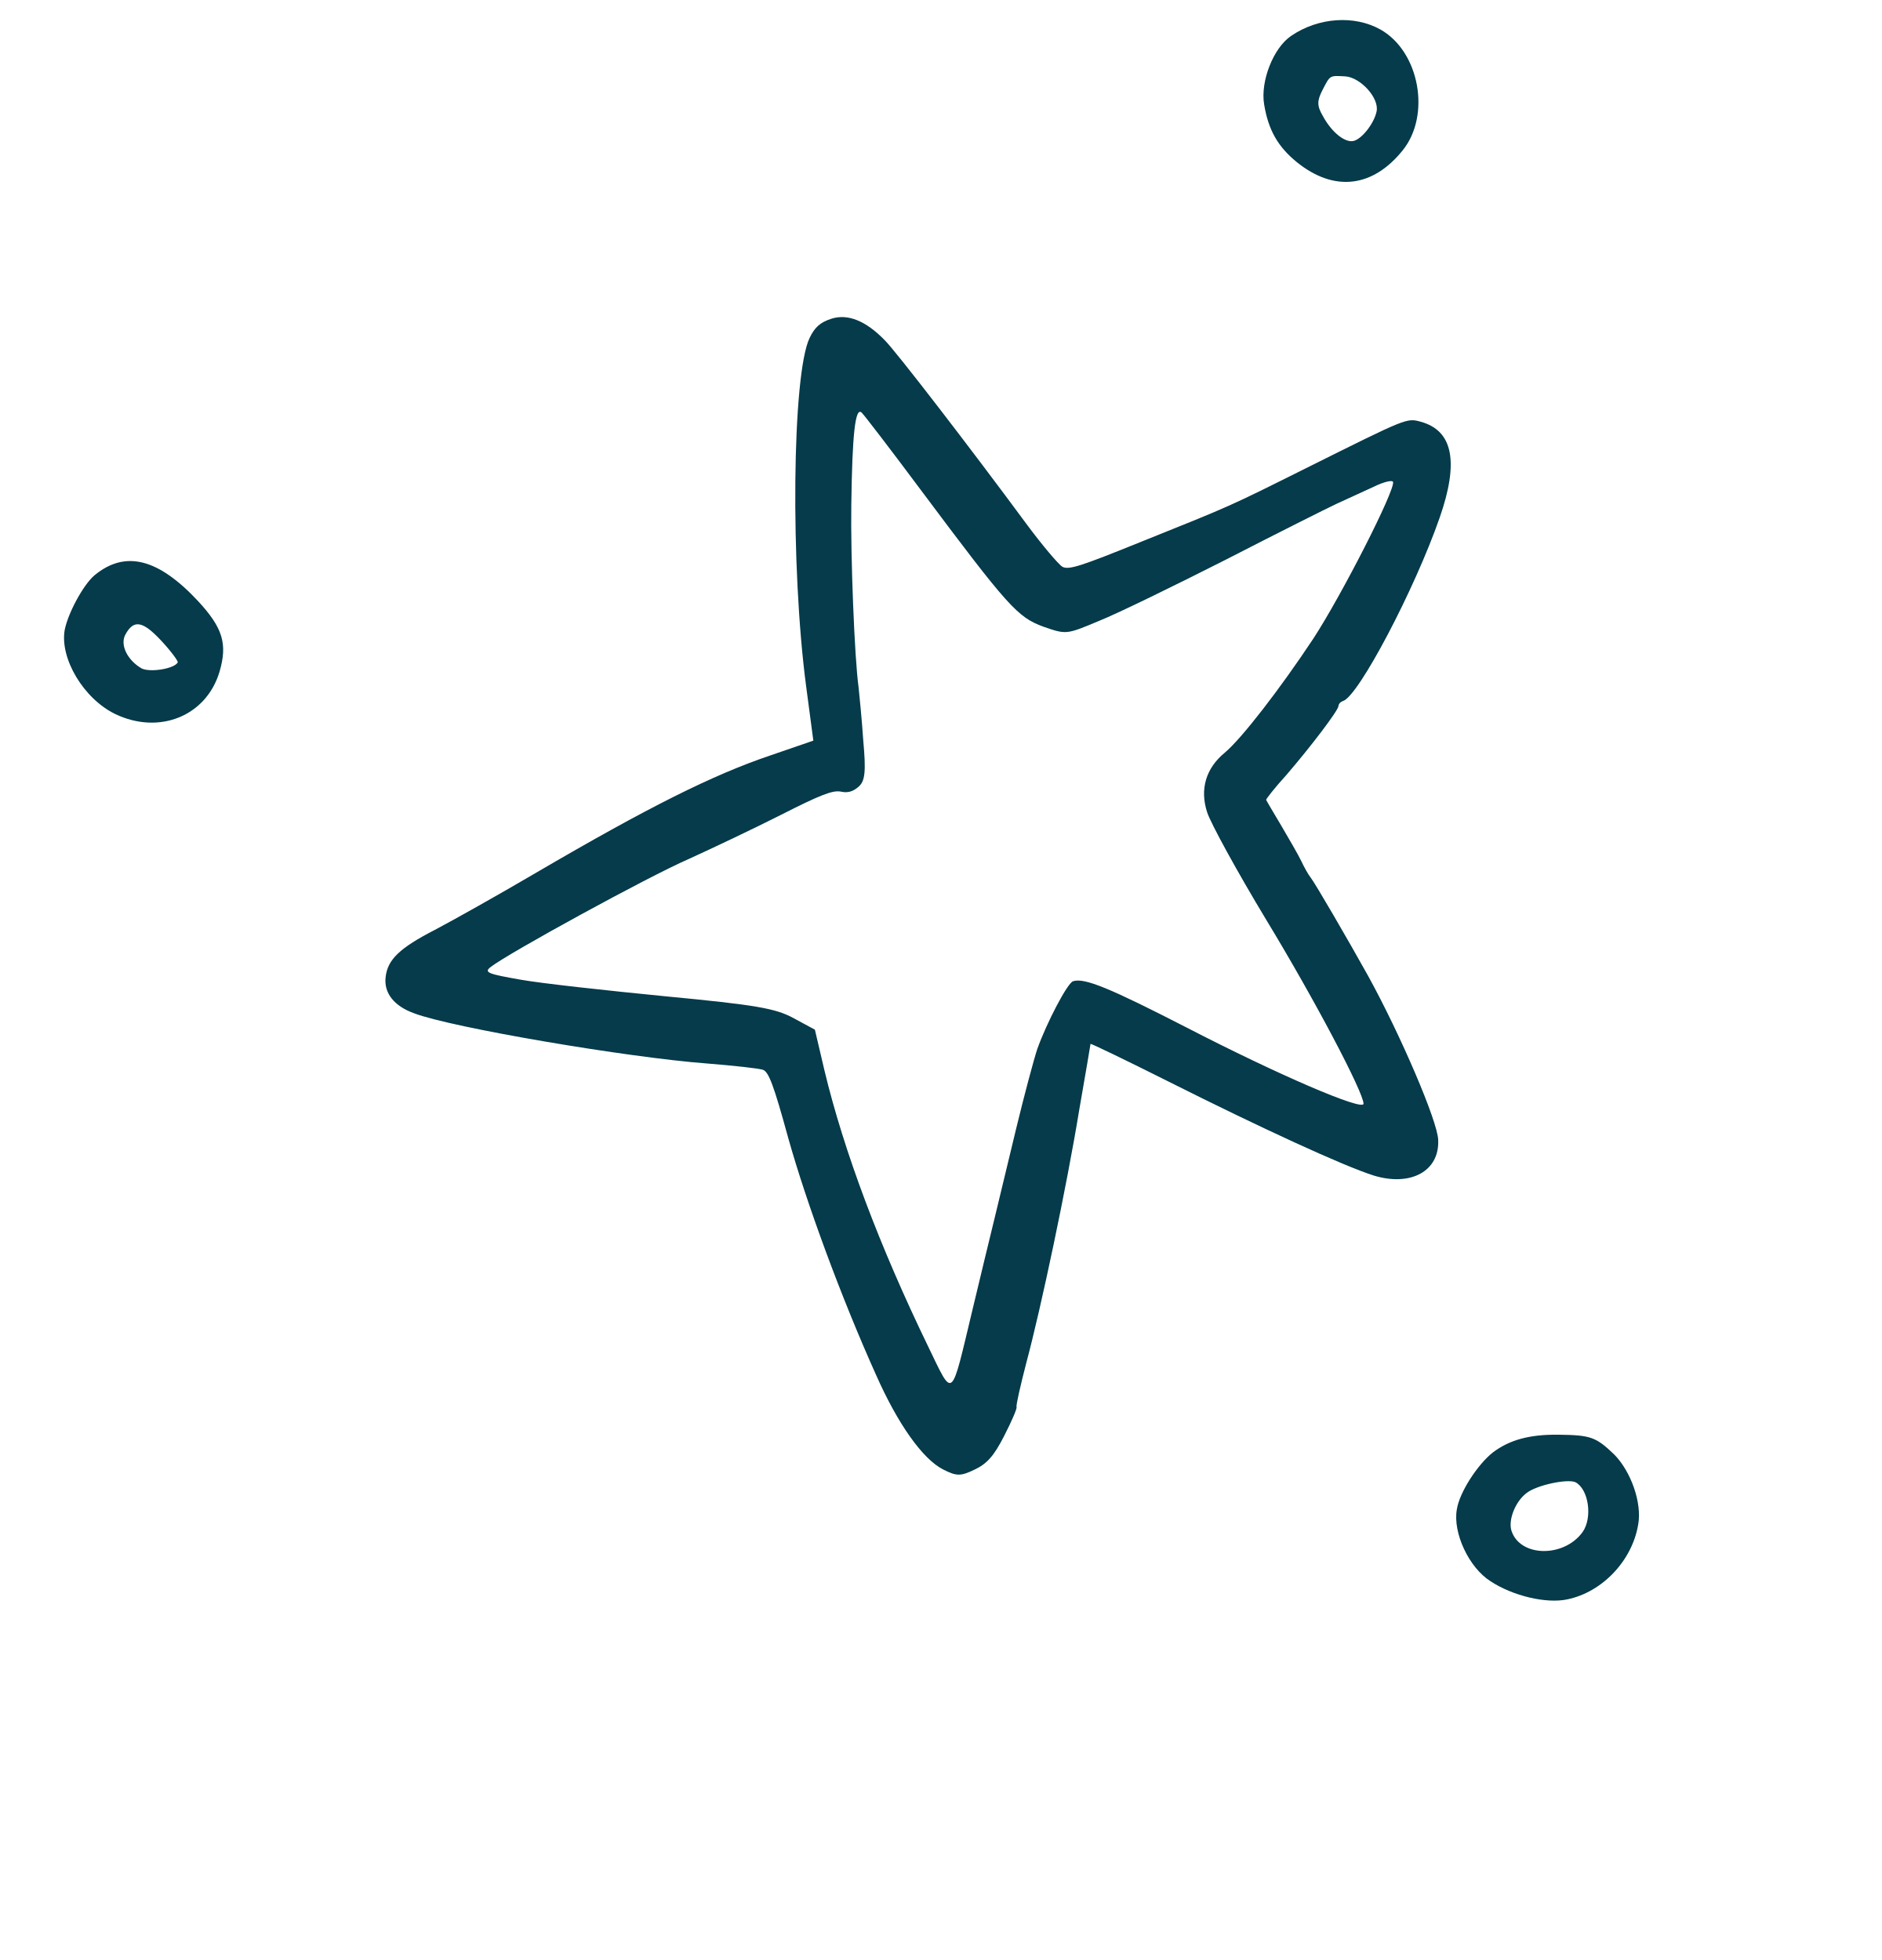
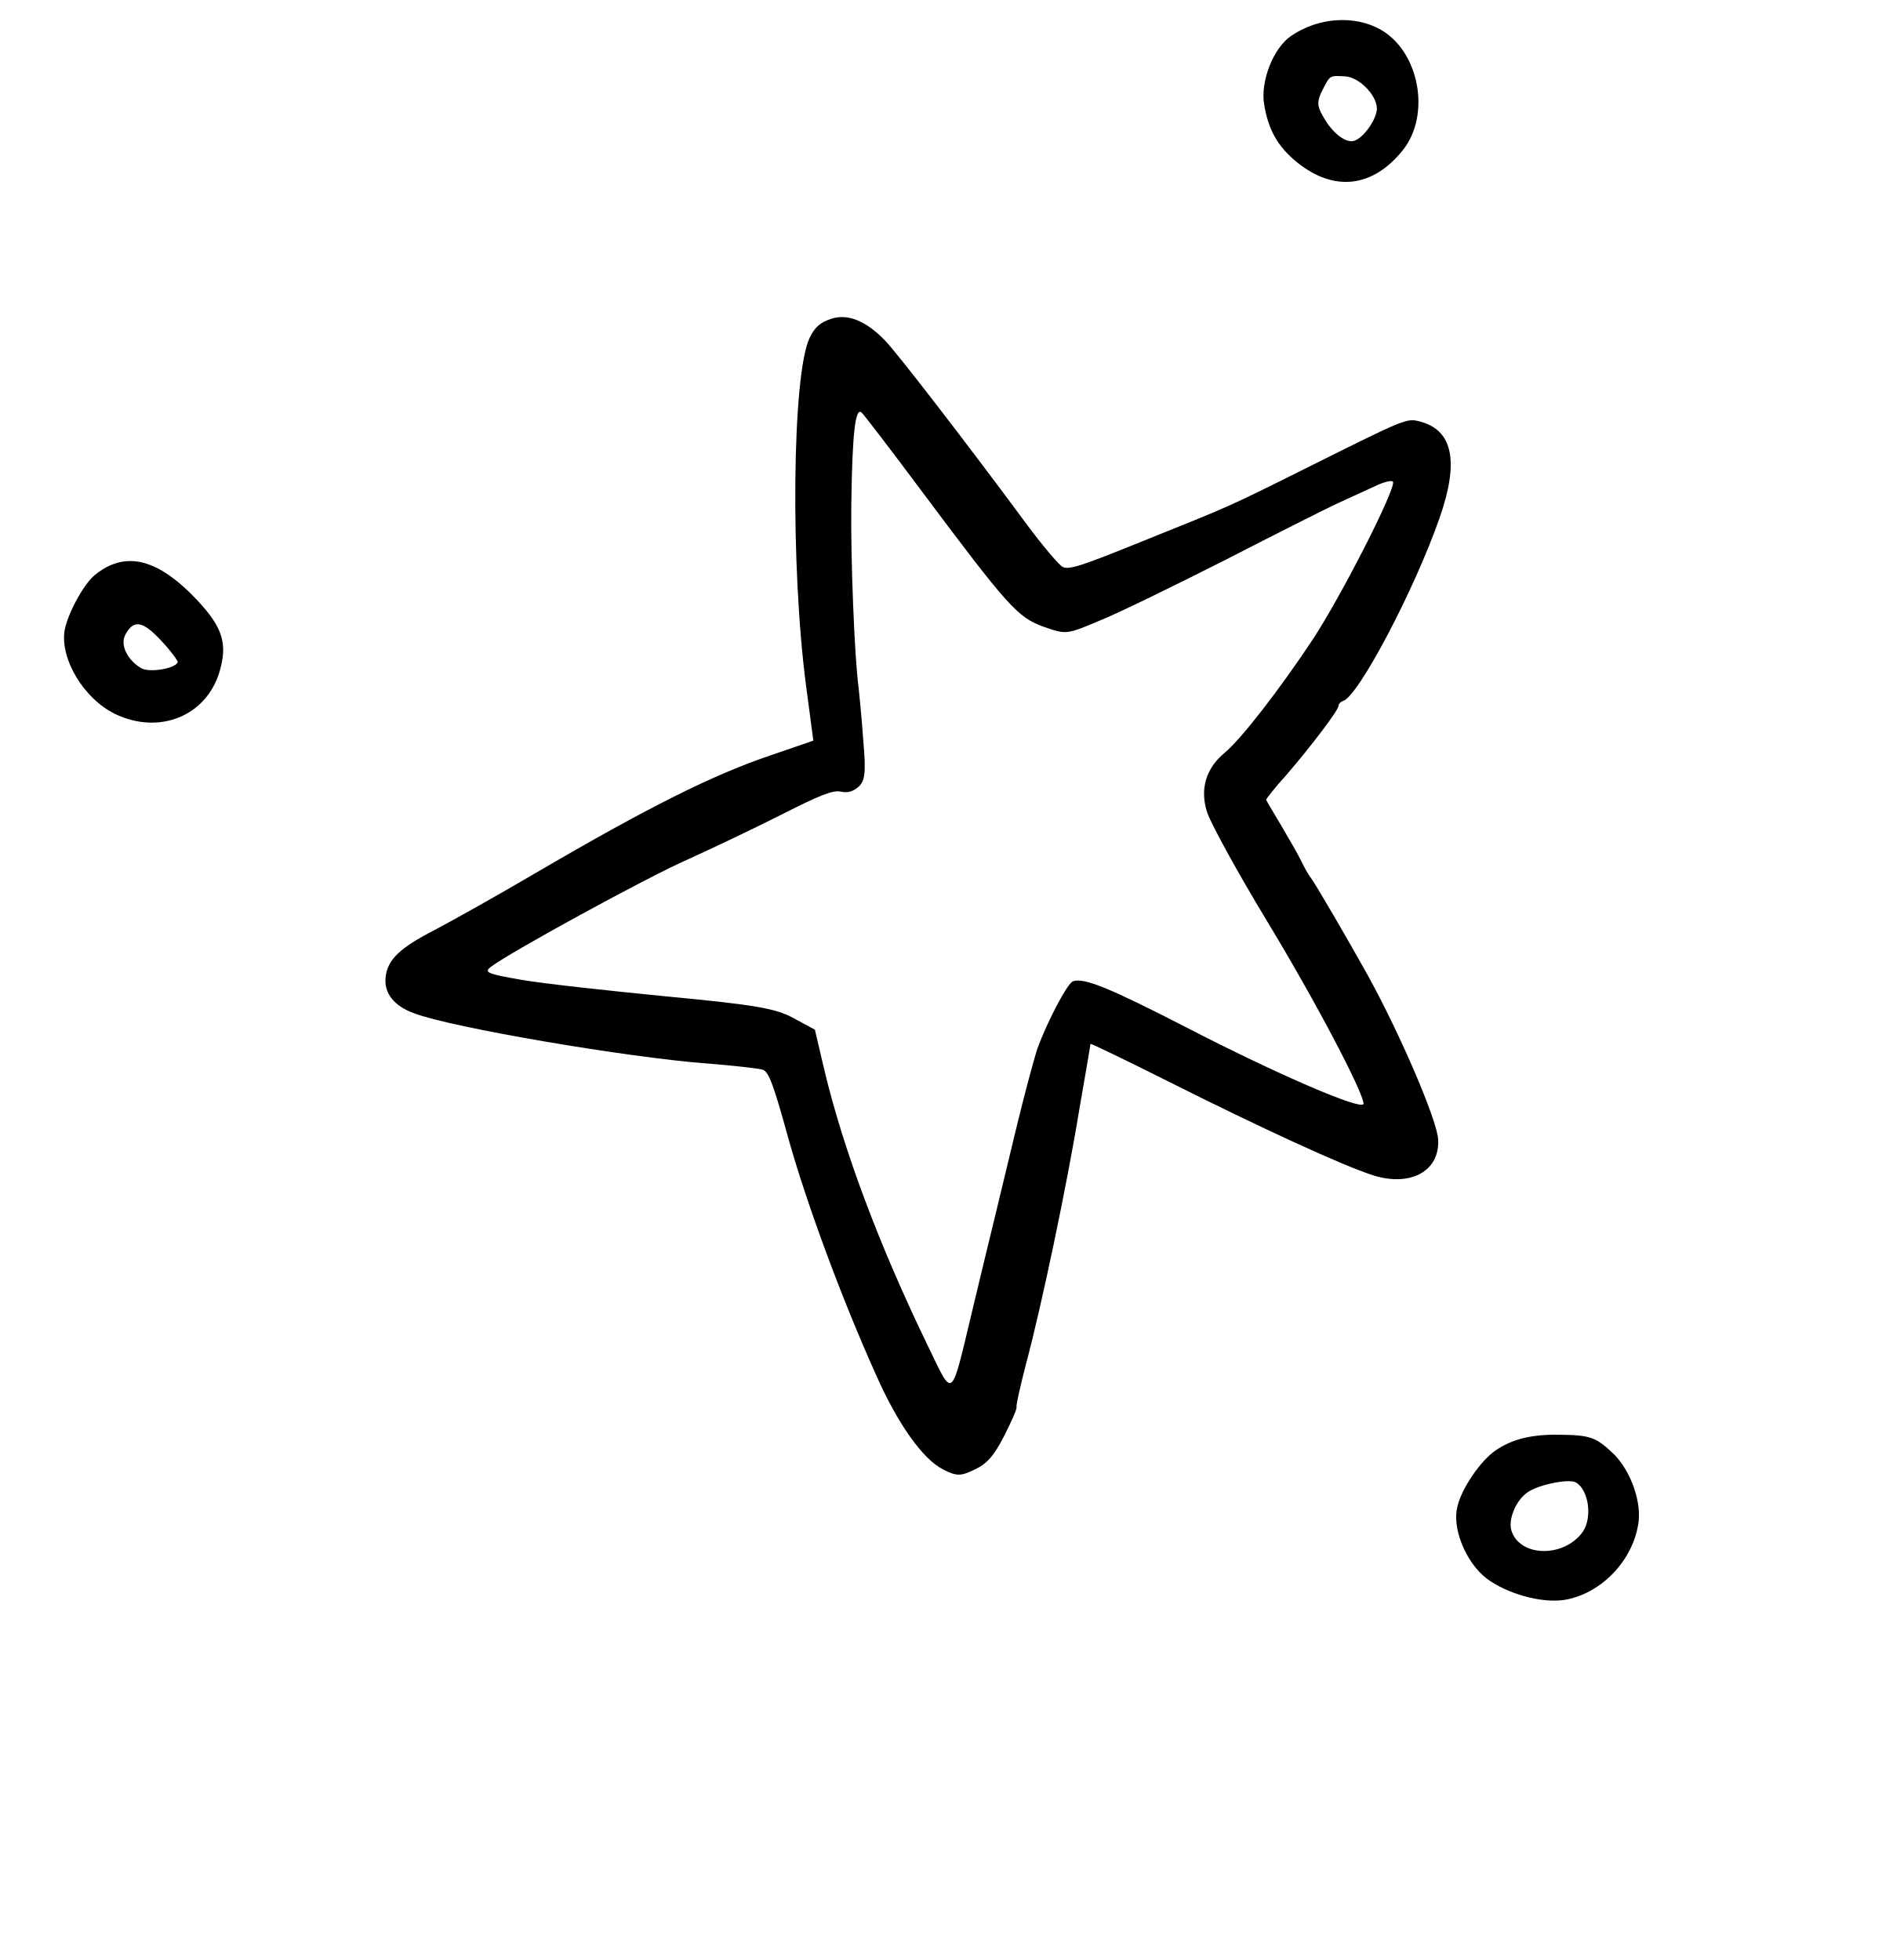
<svg xmlns="http://www.w3.org/2000/svg" width="144" height="150" viewBox="0 0 144 150" fill="none">
-   <path fill-rule="evenodd" clip-rule="evenodd" d="M98.787 2.749C97.428 3.668 96.429 6.225 96.724 7.986C97.045 9.943 97.769 11.219 99.217 12.402C102.067 14.709 105.024 14.373 107.333 11.497C109.496 8.805 108.61 3.938 105.623 2.259C103.644 1.147 100.876 1.318 98.787 2.749ZM102.925 5.844C104.086 5.916 105.52 7.478 105.334 8.5C105.17 9.378 104.276 10.561 103.621 10.773C102.967 10.984 101.905 10.16 101.213 8.87C100.756 8.091 100.769 7.709 101.193 6.884C101.785 5.73 101.734 5.783 102.925 5.844Z" fill="#053B4A" />
-   <path fill-rule="evenodd" clip-rule="evenodd" d="M61.949 25.857C60.603 28.627 60.468 43.341 61.682 52.531L62.232 56.682L58.943 57.813C54.532 59.308 49.638 61.748 40.971 66.819C38.103 68.503 34.633 70.449 33.276 71.162C30.587 72.547 29.667 73.428 29.509 74.751C29.35 75.97 30.128 76.99 31.69 77.549C34.56 78.646 48.085 80.941 54.126 81.392C56.177 81.555 58.072 81.767 58.381 81.873C58.815 82.043 59.188 82.985 60.319 87.121C61.711 92.065 64.344 99.251 67.029 105.219C68.692 108.977 70.593 111.66 72.16 112.458C73.19 112.983 73.502 112.986 74.574 112.467C75.5 112.031 76.037 111.446 76.817 109.922C77.387 108.811 77.823 107.81 77.782 107.686C77.732 107.529 78.079 106.044 78.521 104.322C79.663 100.072 81.623 90.782 82.583 84.904C83.057 82.21 83.432 79.96 83.441 79.888C83.463 79.845 86.156 81.14 89.405 82.771C96.564 86.367 102.796 89.229 105.1 89.961C107.934 90.833 110.162 89.63 110.041 87.229C110.002 85.833 107.179 79.224 104.673 74.672C103.116 71.878 100.63 67.597 100.282 67.158C100.107 66.941 99.781 66.358 99.558 65.882C99.345 65.436 98.642 64.221 98.03 63.179C97.429 62.17 96.899 61.278 96.879 61.216C96.859 61.154 97.542 60.281 98.43 59.306C100.309 57.12 102.389 54.386 102.412 54.033C102.424 53.857 102.581 53.705 102.771 53.643C103.955 53.26 108.246 45.106 110.157 39.612C111.64 35.353 111.178 32.961 108.716 32.279C107.622 31.981 107.714 31.951 99.88 35.856C94.003 38.787 94.308 38.656 87.29 41.472C82.659 43.347 81.785 43.63 81.291 43.378C80.992 43.201 79.712 41.69 78.484 40.026C74.249 34.285 68.49 26.802 67.688 26.03C66.242 24.541 64.856 23.991 63.609 24.394C62.77 24.662 62.34 25.042 61.949 25.857ZM70.416 37.445C77.156 46.466 77.853 47.236 79.846 47.965C81.592 48.568 81.592 48.568 84.08 47.522C85.487 46.964 89.828 44.839 93.767 42.845C97.726 40.809 101.551 38.888 102.299 38.541C103.048 38.195 104.278 37.628 105.091 37.261C105.893 36.865 106.538 36.725 106.588 36.881C106.779 37.472 102.646 45.575 100.478 48.889C97.93 52.736 94.99 56.537 93.715 57.601C92.273 58.788 91.789 60.389 92.362 62.161C92.633 63 94.66 66.709 96.882 70.387C100.645 76.591 104.327 83.61 104.33 84.47C104.314 85.059 97.748 82.234 90.799 78.641C84.93 75.627 82.978 74.812 82.105 75.095C81.669 75.236 80.093 78.253 79.369 80.275C79.09 81.122 78.357 83.867 77.754 86.361C77.148 88.86 76.401 91.984 76.076 93.329C75.751 94.67 74.995 97.765 74.412 100.223C72.725 107.262 72.973 107.078 71.014 103.041C67.287 95.348 64.561 88.088 63.078 81.901L62.351 78.802L60.721 77.92C59.338 77.164 57.809 76.905 50.912 76.247C46.429 75.808 41.426 75.26 39.853 74.979C37.297 74.533 37.018 74.418 37.54 74.007C38.887 72.952 49.603 67.085 52.684 65.746C54.515 64.913 57.683 63.41 59.756 62.361C62.715 60.857 63.692 60.469 64.313 60.579C64.871 60.708 65.277 60.577 65.707 60.196C66.19 59.766 66.267 59.053 66.053 56.683C65.945 55.071 65.758 53.207 65.691 52.576C65.381 50.341 65.075 42.573 65.137 38.603C65.211 33.185 65.44 31.121 65.932 31.579C66.142 31.785 68.168 34.427 70.416 37.445Z" fill="#053B4A" />
-   <path fill-rule="evenodd" clip-rule="evenodd" d="M7.239 44.02C6.371 44.748 5.189 46.95 4.946 48.232C4.583 50.41 6.395 53.465 8.811 54.644C12.194 56.264 15.786 54.793 16.796 51.411C17.418 49.285 17.058 48.061 15.152 45.999C12.094 42.725 9.581 42.096 7.239 44.02ZM12.342 49.038C13.079 49.83 13.631 50.578 13.6 50.692C13.347 51.185 11.446 51.489 10.818 51.145C9.757 50.525 9.178 49.372 9.58 48.59C10.221 47.385 10.914 47.506 12.342 49.038Z" fill="#053B4A" />
-   <path fill-rule="evenodd" clip-rule="evenodd" d="M114.228 111.154C113.047 112.087 111.668 114.216 111.469 115.516C111.15 117.302 112.388 119.958 114.036 121.007C115.746 122.137 118.319 122.748 119.93 122.399C122.61 121.843 124.896 119.421 125.346 116.663C125.643 115.021 124.797 112.617 123.512 111.314C122.115 109.978 121.724 109.83 119.266 109.799C117.02 109.772 115.504 110.194 114.228 111.154ZM120.551 113.438C121.551 113.973 121.871 116.136 121.092 117.249C119.663 119.224 116.303 119.175 115.65 117.152C115.388 116.343 115.93 114.932 116.788 114.276C117.552 113.654 119.942 113.156 120.551 113.438Z" fill="#053B4A" />
+   <path fill-rule="evenodd" clip-rule="evenodd" d="M98.787 2.749C97.428 3.668 96.429 6.225 96.724 7.986C97.045 9.943 97.769 11.219 99.217 12.402C102.067 14.709 105.024 14.373 107.333 11.497C109.496 8.805 108.61 3.938 105.623 2.259C103.644 1.147 100.876 1.318 98.787 2.749ZM102.925 5.844C104.086 5.916 105.52 7.478 105.334 8.5C105.17 9.378 104.276 10.561 103.621 10.773C102.967 10.984 101.905 10.16 101.213 8.87C100.756 8.091 100.769 7.709 101.193 6.884C101.785 5.73 101.734 5.783 102.925 5.844Z" fill="currentColor" />
+   <path fill-rule="evenodd" clip-rule="evenodd" d="M61.949 25.857C60.603 28.627 60.468 43.341 61.682 52.531L62.232 56.682L58.943 57.813C54.532 59.308 49.638 61.748 40.971 66.819C38.103 68.503 34.633 70.449 33.276 71.162C30.587 72.547 29.667 73.428 29.509 74.751C29.35 75.97 30.128 76.99 31.69 77.549C34.56 78.646 48.085 80.941 54.126 81.392C56.177 81.555 58.072 81.767 58.381 81.873C58.815 82.043 59.188 82.985 60.319 87.121C61.711 92.065 64.344 99.251 67.029 105.219C68.692 108.977 70.593 111.66 72.16 112.458C73.19 112.983 73.502 112.986 74.574 112.467C75.5 112.031 76.037 111.446 76.817 109.922C77.387 108.811 77.823 107.81 77.782 107.686C77.732 107.529 78.079 106.044 78.521 104.322C79.663 100.072 81.623 90.782 82.583 84.904C83.057 82.21 83.432 79.96 83.441 79.888C83.463 79.845 86.156 81.14 89.405 82.771C96.564 86.367 102.796 89.229 105.1 89.961C107.934 90.833 110.162 89.63 110.041 87.229C110.002 85.833 107.179 79.224 104.673 74.672C103.116 71.878 100.63 67.597 100.282 67.158C100.107 66.941 99.781 66.358 99.558 65.882C99.345 65.436 98.642 64.221 98.03 63.179C97.429 62.17 96.899 61.278 96.879 61.216C96.859 61.154 97.542 60.281 98.43 59.306C100.309 57.12 102.389 54.386 102.412 54.033C102.424 53.857 102.581 53.705 102.771 53.643C103.955 53.26 108.246 45.106 110.157 39.612C111.64 35.353 111.178 32.961 108.716 32.279C107.622 31.981 107.714 31.951 99.88 35.856C94.003 38.787 94.308 38.656 87.29 41.472C82.659 43.347 81.785 43.63 81.291 43.378C80.992 43.201 79.712 41.69 78.484 40.026C74.249 34.285 68.49 26.802 67.688 26.03C66.242 24.541 64.856 23.991 63.609 24.394C62.77 24.662 62.34 25.042 61.949 25.857ZM70.416 37.445C77.156 46.466 77.853 47.236 79.846 47.965C81.592 48.568 81.592 48.568 84.08 47.522C85.487 46.964 89.828 44.839 93.767 42.845C97.726 40.809 101.551 38.888 102.299 38.541C103.048 38.195 104.278 37.628 105.091 37.261C105.893 36.865 106.538 36.725 106.588 36.881C106.779 37.472 102.646 45.575 100.478 48.889C97.93 52.736 94.99 56.537 93.715 57.601C92.273 58.788 91.789 60.389 92.362 62.161C92.633 63 94.66 66.709 96.882 70.387C100.645 76.591 104.327 83.61 104.33 84.47C104.314 85.059 97.748 82.234 90.799 78.641C84.93 75.627 82.978 74.812 82.105 75.095C81.669 75.236 80.093 78.253 79.369 80.275C79.09 81.122 78.357 83.867 77.754 86.361C77.148 88.86 76.401 91.984 76.076 93.329C75.751 94.67 74.995 97.765 74.412 100.223C72.725 107.262 72.973 107.078 71.014 103.041C67.287 95.348 64.561 88.088 63.078 81.901L62.351 78.802L60.721 77.92C59.338 77.164 57.809 76.905 50.912 76.247C46.429 75.808 41.426 75.26 39.853 74.979C37.297 74.533 37.018 74.418 37.54 74.007C38.887 72.952 49.603 67.085 52.684 65.746C54.515 64.913 57.683 63.41 59.756 62.361C62.715 60.857 63.692 60.469 64.313 60.579C64.871 60.708 65.277 60.577 65.707 60.196C66.19 59.766 66.267 59.053 66.053 56.683C65.945 55.071 65.758 53.207 65.691 52.576C65.381 50.341 65.075 42.573 65.137 38.603C65.211 33.185 65.44 31.121 65.932 31.579C66.142 31.785 68.168 34.427 70.416 37.445Z" fill="currentColor" />
+   <path fill-rule="evenodd" clip-rule="evenodd" d="M7.239 44.02C6.371 44.748 5.189 46.95 4.946 48.232C4.583 50.41 6.395 53.465 8.811 54.644C12.194 56.264 15.786 54.793 16.796 51.411C17.418 49.285 17.058 48.061 15.152 45.999C12.094 42.725 9.581 42.096 7.239 44.02ZM12.342 49.038C13.079 49.83 13.631 50.578 13.6 50.692C13.347 51.185 11.446 51.489 10.818 51.145C9.757 50.525 9.178 49.372 9.58 48.59C10.221 47.385 10.914 47.506 12.342 49.038Z" fill="currentColor" />
+   <path fill-rule="evenodd" clip-rule="evenodd" d="M114.228 111.154C113.047 112.087 111.668 114.216 111.469 115.516C111.15 117.302 112.388 119.958 114.036 121.007C115.746 122.137 118.319 122.748 119.93 122.399C122.61 121.843 124.896 119.421 125.346 116.663C125.643 115.021 124.797 112.617 123.512 111.314C122.115 109.978 121.724 109.83 119.266 109.799C117.02 109.772 115.504 110.194 114.228 111.154ZM120.551 113.438C121.551 113.973 121.871 116.136 121.092 117.249C119.663 119.224 116.303 119.175 115.65 117.152C115.388 116.343 115.93 114.932 116.788 114.276C117.552 113.654 119.942 113.156 120.551 113.438Z" fill="currentColor" />
</svg>
